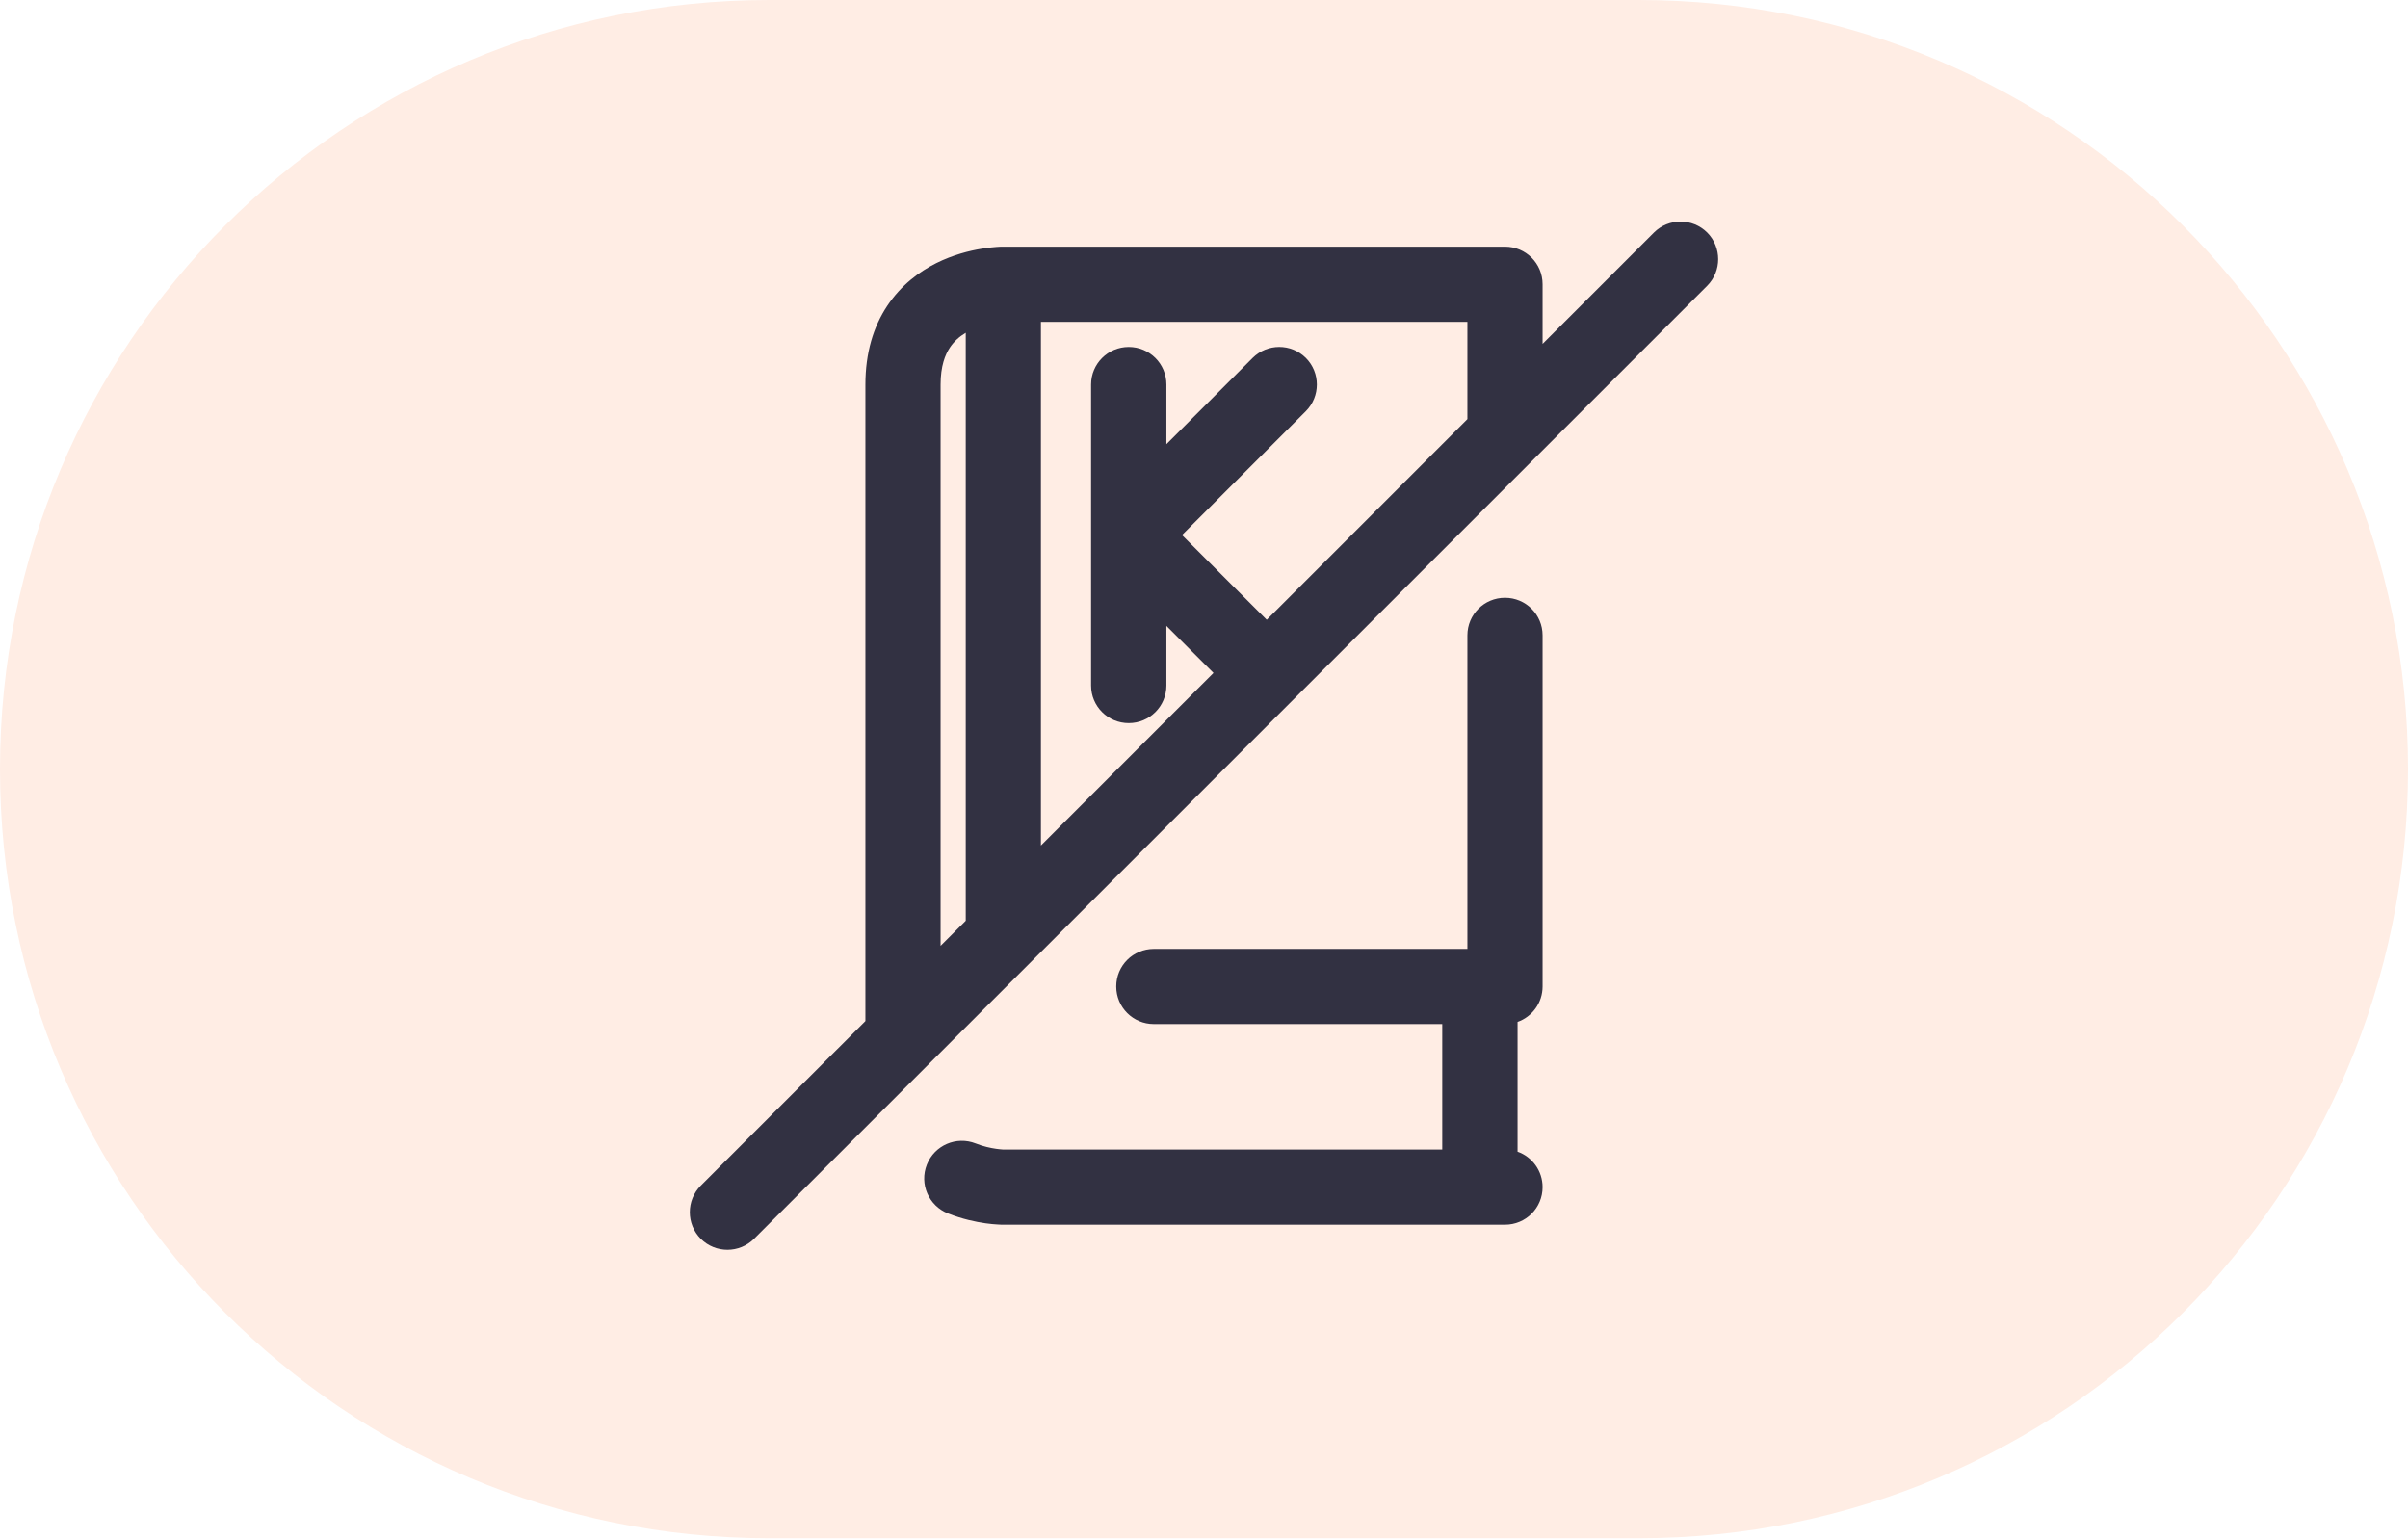
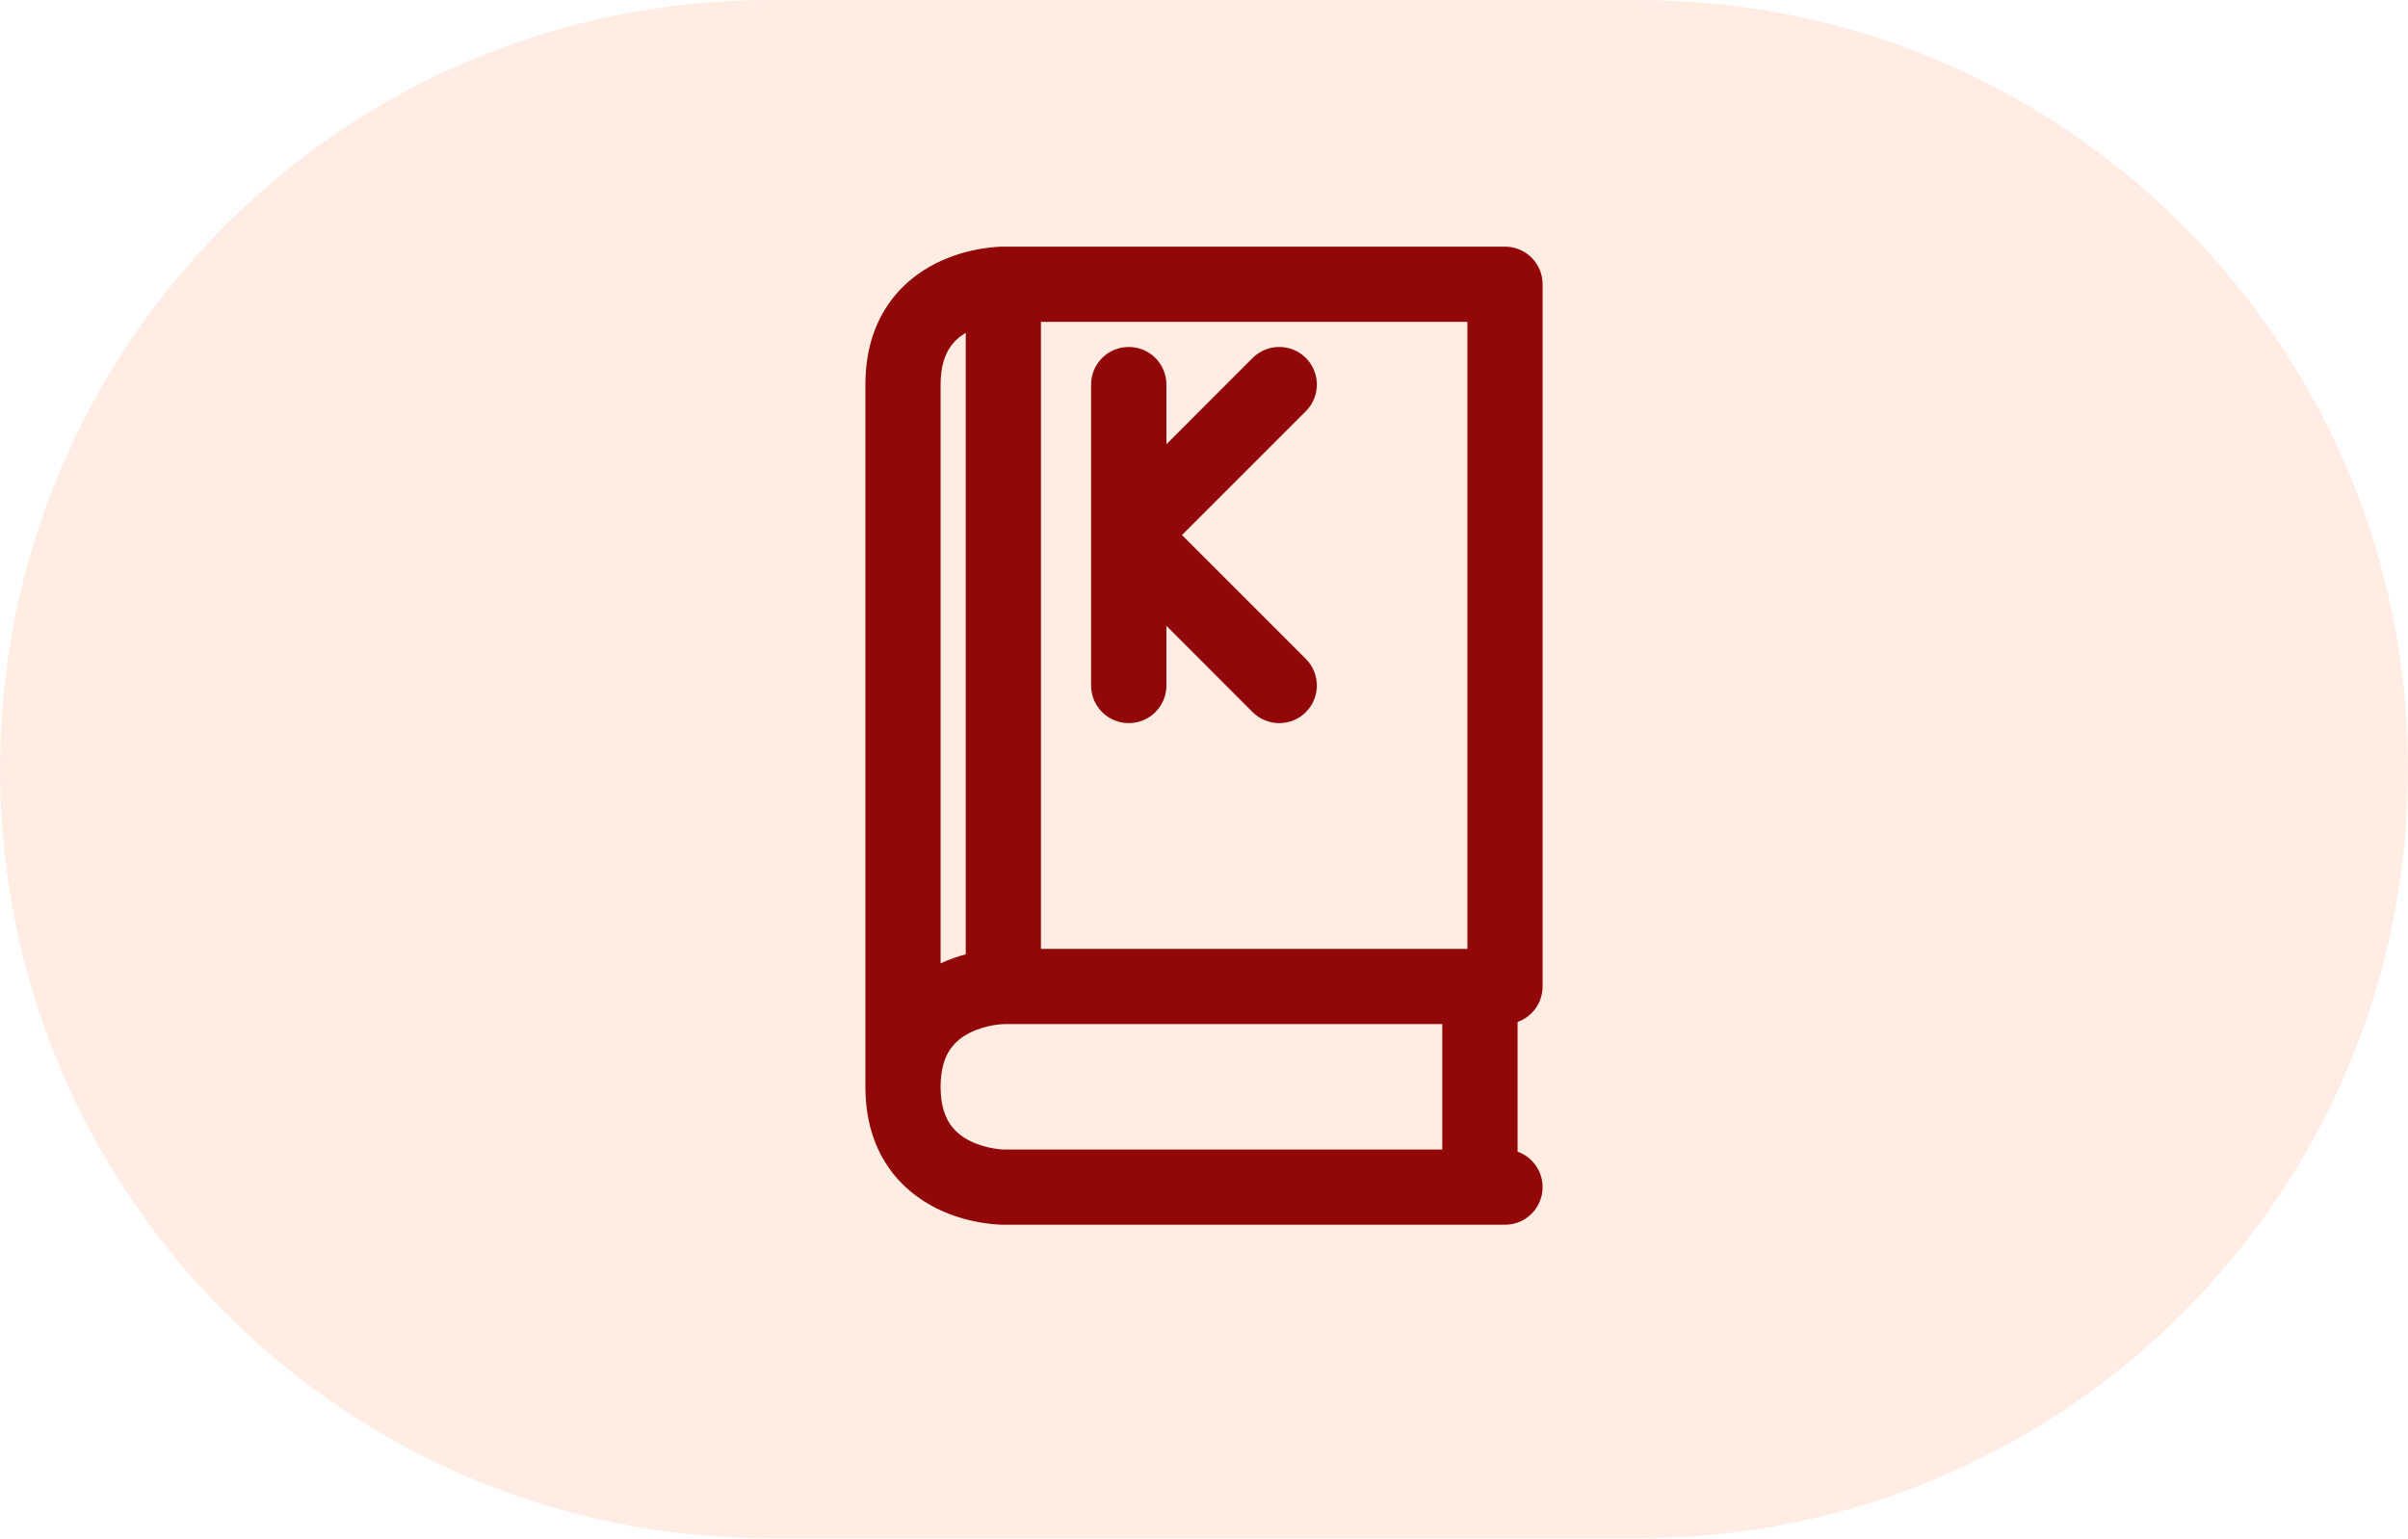
<svg xmlns="http://www.w3.org/2000/svg" width="36" height="23" viewBox="0 0 36 23" fill="none">
  <rect width="36" height="23" rx="11.5" fill="#FFEDE4" />
-   <path fill-rule="evenodd" clip-rule="evenodd" d="M25.523 4.273C25.742 4.053 25.742 3.697 25.523 3.477C25.303 3.258 24.947 3.258 24.727 3.477L23.062 5.142V4.25C23.062 3.939 22.811 3.688 22.5 3.688L14.999 3.688L14.964 3.688C14.947 3.689 14.924 3.69 14.896 3.692C14.839 3.696 14.763 3.704 14.673 3.719C14.496 3.748 14.251 3.808 13.998 3.934C13.744 4.061 13.473 4.261 13.266 4.571C13.057 4.884 12.938 5.277 12.938 5.75V15.267L10.477 17.727C10.258 17.947 10.258 18.303 10.477 18.523C10.697 18.742 11.053 18.742 11.273 18.523L25.523 4.273ZM21.938 4.812V6.267L18.938 9.267L17.671 8L19.523 6.148C19.742 5.928 19.742 5.572 19.523 5.352C19.303 5.133 18.947 5.133 18.727 5.352L17.438 6.642V5.75C17.438 5.439 17.186 5.188 16.875 5.188C16.564 5.188 16.312 5.439 16.312 5.75V10.25C16.312 10.561 16.564 10.812 16.875 10.812C17.186 10.812 17.438 10.561 17.438 10.25V9.358L18.142 10.062L15.562 12.642V4.812H21.938ZM14.438 4.976V13.767L14.062 14.142V5.75C14.062 5.473 14.13 5.303 14.202 5.195C14.264 5.103 14.344 5.032 14.438 4.976Z" fill="#323142" />
-   <path d="M21.938 9.5V14.188H17.25C16.939 14.188 16.688 14.439 16.688 14.75C16.688 15.061 16.939 15.312 17.25 15.312H21.562V17.188L15.003 17.188C15 17.187 14.994 17.187 14.984 17.187C14.964 17.185 14.932 17.183 14.892 17.177C14.809 17.165 14.699 17.142 14.587 17.097C14.298 16.983 13.971 17.124 13.857 17.413C13.742 17.702 13.884 18.029 14.172 18.143C14.388 18.229 14.588 18.27 14.733 18.291C14.807 18.301 14.869 18.307 14.914 18.309C14.937 18.311 14.956 18.312 14.97 18.312L15 18.312H22.5C22.811 18.312 23.062 18.061 23.062 17.75C23.062 17.505 22.906 17.297 22.688 17.22V15.28C22.906 15.203 23.062 14.995 23.062 14.75V9.5C23.062 9.189 22.811 8.938 22.5 8.938C22.189 8.938 21.938 9.189 21.938 9.5Z" fill="#323142" />
+   <path fill-rule="evenodd" clip-rule="evenodd" d="M15 3.688H22.5C22.811 3.688 23.062 3.939 23.062 4.25V14.75C23.062 14.995 22.906 15.203 22.688 15.28V17.22C22.906 17.297 23.062 17.505 23.062 17.75C23.062 18.061 22.811 18.312 22.5 18.312H15L14.964 18.312C14.947 18.311 14.924 18.31 14.896 18.308C14.839 18.304 14.763 18.296 14.673 18.281C14.496 18.252 14.251 18.192 13.998 18.066C13.744 17.939 13.473 17.739 13.266 17.429C13.057 17.116 12.938 16.723 12.938 16.25V5.75C12.938 5.277 13.057 4.884 13.266 4.571C13.473 4.261 13.744 4.061 13.998 3.934C14.251 3.808 14.496 3.748 14.673 3.719C14.763 3.704 14.839 3.696 14.896 3.692C14.924 3.69 14.947 3.689 14.964 3.688L15 3.688ZM14.062 14.404V5.75C14.062 5.473 14.13 5.303 14.202 5.195C14.264 5.103 14.344 5.032 14.438 4.976V14.269C14.322 14.3 14.194 14.343 14.062 14.404ZM15.562 14.188V4.812H21.938V14.188H15.562ZM21.562 15.312H15.004L15.002 15.313C14.998 15.313 14.989 15.313 14.976 15.314C14.95 15.316 14.909 15.32 14.858 15.328C14.754 15.346 14.624 15.379 14.502 15.441C14.381 15.501 14.277 15.583 14.202 15.695C14.13 15.803 14.062 15.973 14.062 16.25C14.062 16.527 14.13 16.697 14.202 16.805C14.277 16.917 14.381 16.999 14.502 17.059C14.624 17.121 14.754 17.154 14.858 17.172C14.909 17.18 14.95 17.184 14.976 17.186C14.989 17.187 15.005 17.188 15.002 17.187L15.005 17.188L15.004 17.188H21.562V15.312ZM16.875 5.188C17.186 5.188 17.438 5.439 17.438 5.75V6.642L18.727 5.352C18.947 5.133 19.303 5.133 19.523 5.352C19.742 5.572 19.742 5.928 19.523 6.148L17.671 8L19.523 9.852C19.742 10.072 19.742 10.428 19.523 10.648C19.303 10.867 18.947 10.867 18.727 10.648L17.438 9.358V10.25C17.438 10.561 17.186 10.812 16.875 10.812C16.564 10.812 16.312 10.561 16.312 10.25V5.75C16.312 5.439 16.564 5.188 16.875 5.188Z" fill="#920808" />
</svg>
